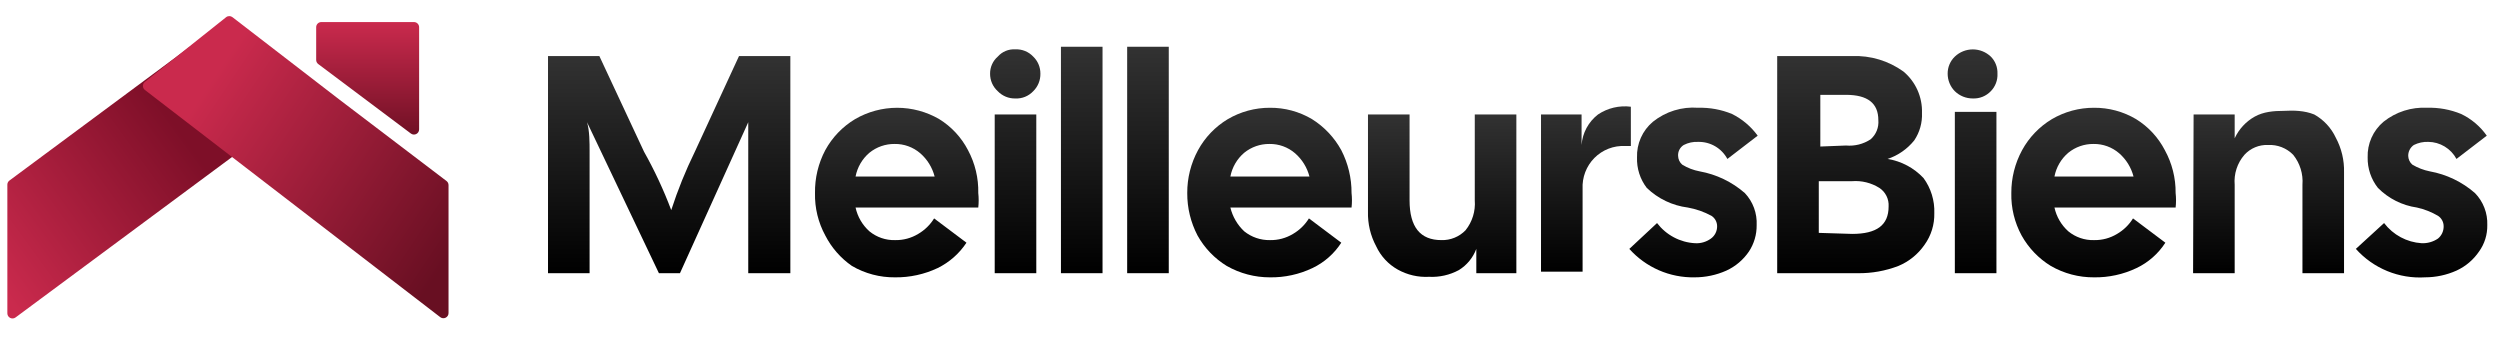
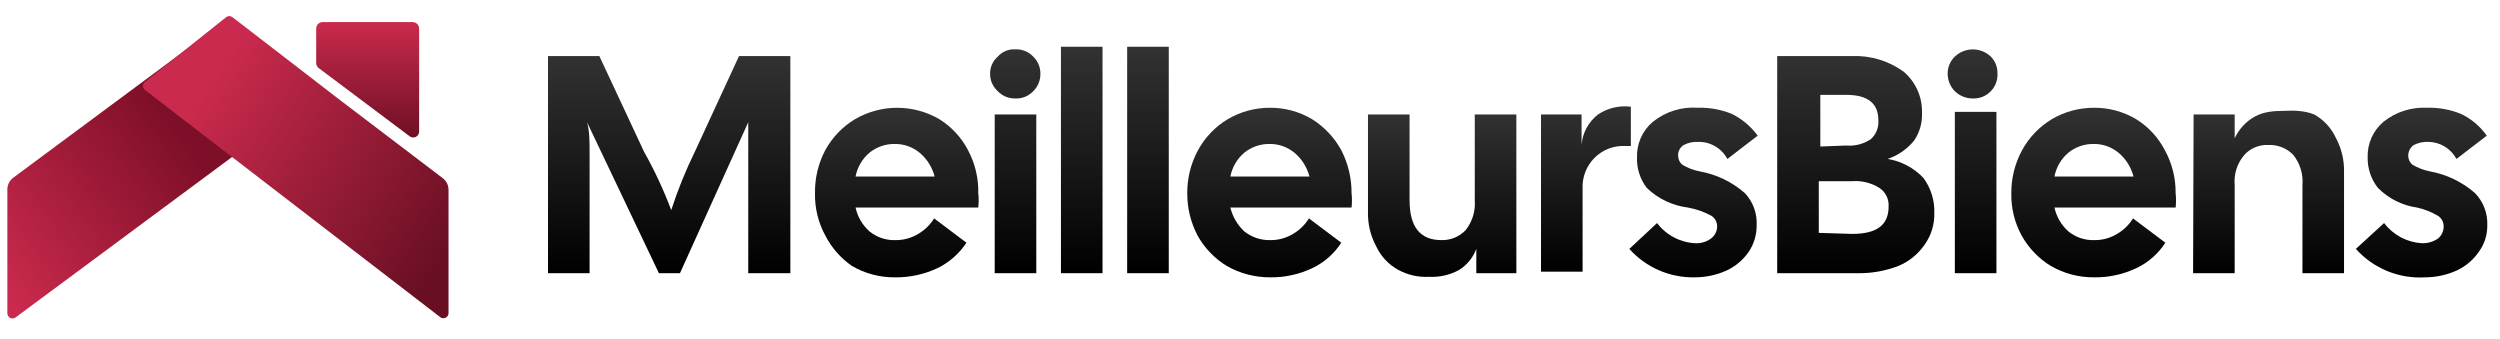
<svg xmlns="http://www.w3.org/2000/svg" width="340" height="46" viewBox="0 0 340 46" fill="none">
  <path d="M74.529 7.624H81.512L87.587 20.631C89.02 23.18 90.257 25.836 91.288 28.576C92.169 25.854 93.242 23.198 94.5 20.631L100.505 7.624H107.488V37.153H101.762V25.201C101.762 23.302 101.762 21.685 101.762 20.49C101.762 19.295 101.762 18.029 101.762 16.623L92.475 37.153H89.612L79.836 16.623C80.185 17.792 80.185 19.381 80.185 20.631C80.185 21.881 80.185 23.302 80.185 25.201V37.153H74.529V7.624Z" fill="url(#paint0_linear_60_2)" />
  <path d="M115.868 36.171C114.335 35.112 113.088 33.686 112.237 32.023C111.276 30.258 110.795 28.269 110.84 26.257C110.808 24.224 111.289 22.217 112.237 20.422C113.19 18.677 114.588 17.221 116.287 16.203C118.028 15.191 120.002 14.658 122.013 14.658C124.023 14.658 125.998 15.191 127.739 16.203C129.397 17.227 130.748 18.685 131.649 20.422C132.609 22.212 133.09 24.223 133.045 26.257C133.118 26.912 133.118 27.572 133.045 28.226H116.357C116.629 29.478 117.289 30.61 118.242 31.46C119.226 32.266 120.465 32.69 121.733 32.655C122.839 32.678 123.928 32.386 124.876 31.812C125.758 31.298 126.501 30.574 127.04 29.702L131.439 33.007C130.463 34.485 129.113 35.674 127.529 36.452C125.717 37.309 123.735 37.742 121.733 37.718C119.676 37.742 117.649 37.208 115.868 36.171ZM127.11 24.007C126.793 22.777 126.111 21.674 125.155 20.843C124.184 20.007 122.942 19.556 121.663 19.578C120.42 19.566 119.211 19.988 118.242 20.773C117.264 21.602 116.599 22.744 116.357 24.007H127.11Z" fill="url(#paint1_linear_60_2)" />
  <path d="M135.699 7.696C135.994 7.361 136.362 7.099 136.773 6.928C137.184 6.758 137.629 6.684 138.073 6.712C138.527 6.688 138.98 6.764 139.402 6.934C139.824 7.104 140.204 7.364 140.517 7.696C140.829 7.995 141.077 8.355 141.245 8.754C141.413 9.153 141.498 9.583 141.494 10.016C141.504 10.461 141.421 10.903 141.253 11.314C141.085 11.726 140.834 12.098 140.517 12.407C140.204 12.739 139.824 12.999 139.402 13.169C138.98 13.339 138.527 13.415 138.073 13.391C137.631 13.4 137.192 13.318 136.784 13.148C136.375 12.979 136.006 12.726 135.699 12.407C135.365 12.106 135.099 11.738 134.918 11.325C134.738 10.913 134.647 10.467 134.651 10.016C134.648 9.576 134.739 9.14 134.92 8.74C135.101 8.339 135.367 7.983 135.699 7.696ZM135.28 15.571H140.936V37.156H135.28V15.571Z" fill="url(#paint2_linear_60_2)" />
  <path d="M144.288 6.358H149.944V37.154H144.288V6.358Z" fill="url(#paint3_linear_60_2)" />
  <path d="M153.295 6.358H158.952V37.154H153.295V6.358Z" fill="url(#paint4_linear_60_2)" />
  <path d="M166.842 36.171C165.182 35.157 163.811 33.728 162.862 32.023C161.934 30.245 161.454 28.265 161.466 26.257C161.455 24.218 161.96 22.21 162.932 20.422C163.885 18.677 165.283 17.221 166.982 16.203C168.72 15.184 170.697 14.65 172.708 14.656C174.721 14.64 176.7 15.174 178.434 16.203C180.097 17.244 181.467 18.696 182.414 20.422C183.343 22.224 183.822 24.227 183.811 26.257C183.883 26.912 183.883 27.572 183.811 28.226H167.331C167.632 29.466 168.288 30.591 169.216 31.46C170.207 32.255 171.441 32.678 172.708 32.655C173.813 32.678 174.903 32.386 175.85 31.812C176.733 31.298 177.476 30.574 178.015 29.702L182.414 33.007C181.454 34.499 180.1 35.692 178.504 36.452C176.694 37.316 174.711 37.749 172.708 37.718C170.653 37.722 168.632 37.189 166.842 36.171ZM178.085 24.007C177.767 22.777 177.085 21.674 176.129 20.843C175.158 20.007 173.916 19.557 172.638 19.578C171.395 19.566 170.185 19.988 169.216 20.773C168.239 21.602 167.574 22.744 167.331 24.007H178.085Z" fill="url(#paint5_linear_60_2)" />
-   <path d="M190.095 36.662C188.811 35.944 187.785 34.837 187.162 33.498C186.385 32.053 186 30.429 186.045 28.787V15.569H191.701V27.24C191.701 30.896 193.168 32.654 196.03 32.654C196.64 32.672 197.246 32.563 197.811 32.333C198.376 32.103 198.887 31.757 199.312 31.318C200.234 30.171 200.684 28.711 200.569 27.24V15.569H206.225V37.154H200.779V33.849C200.328 35.049 199.493 36.064 198.405 36.732C197.162 37.402 195.762 37.718 194.355 37.646C192.871 37.728 191.395 37.387 190.095 36.662Z" fill="url(#paint6_linear_60_2)" />
+   <path d="M190.095 36.662C188.811 35.944 187.785 34.837 187.162 33.498C186.385 32.053 186 30.429 186.045 28.787V15.569H191.701V27.24C191.701 30.896 193.168 32.654 196.03 32.654C196.64 32.672 197.246 32.563 197.811 32.333C198.376 32.103 198.887 31.758 199.312 31.318C200.234 30.171 200.684 28.711 200.569 27.24V15.569H206.225V37.154H200.779V33.849C200.328 35.049 199.493 36.064 198.405 36.732C197.162 37.402 195.762 37.718 194.355 37.646C192.871 37.728 191.395 37.387 190.095 36.662Z" fill="url(#paint6_linear_60_2)" />
  <path d="M209.577 15.569H215.094V19.717C215.155 18.906 215.385 18.117 215.77 17.402C216.155 16.688 216.686 16.063 217.328 15.569C218.643 14.688 220.23 14.313 221.797 14.514V19.858H221.029C220.258 19.817 219.486 19.941 218.765 20.22C218.043 20.499 217.388 20.927 216.842 21.477C216.295 22.027 215.87 22.687 215.593 23.413C215.316 24.14 215.193 24.917 215.233 25.694V36.943H209.577V15.569Z" fill="url(#paint7_linear_60_2)" />
  <path d="M221.588 33.85L225.358 30.335C225.972 31.141 226.752 31.803 227.644 32.276C228.536 32.75 229.519 33.023 230.526 33.077C231.298 33.124 232.063 32.901 232.69 32.444C232.955 32.252 233.169 31.998 233.315 31.704C233.461 31.41 233.534 31.085 233.528 30.757C233.526 30.477 233.455 30.201 233.321 29.956C233.187 29.71 232.994 29.503 232.76 29.351C231.756 28.807 230.671 28.427 229.548 28.226C227.449 27.962 225.491 27.026 223.962 25.554C223.051 24.37 222.582 22.902 222.635 21.406C222.605 20.485 222.784 19.568 223.159 18.728C223.534 17.887 224.096 17.143 224.8 16.555C226.537 15.164 228.732 14.486 230.945 14.656C232.523 14.611 234.092 14.898 235.553 15.5C236.936 16.186 238.134 17.2 239.045 18.453L234.925 21.617C234.539 20.898 233.962 20.301 233.26 19.891C232.557 19.482 231.756 19.276 230.945 19.297C230.267 19.261 229.593 19.406 228.989 19.718C228.74 19.871 228.537 20.089 228.402 20.349C228.267 20.609 228.204 20.902 228.221 21.195C228.226 21.422 228.278 21.647 228.374 21.853C228.47 22.058 228.609 22.242 228.78 22.39C229.509 22.838 230.314 23.148 231.154 23.304C233.429 23.714 235.552 24.734 237.299 26.257C237.846 26.837 238.27 27.522 238.546 28.271C238.822 29.02 238.944 29.818 238.905 30.616C238.922 31.89 238.557 33.14 237.858 34.202C237.088 35.335 236.026 36.235 234.785 36.803C233.422 37.411 231.947 37.722 230.456 37.718C228.789 37.749 227.135 37.42 225.605 36.753C224.075 36.086 222.705 35.096 221.588 33.85Z" fill="url(#paint8_linear_60_2)" />
  <path d="M241.698 7.625H251.893C254.389 7.528 256.846 8.27 258.876 9.734C259.692 10.418 260.343 11.28 260.778 12.254C261.214 13.229 261.423 14.291 261.39 15.359C261.446 16.682 261.079 17.988 260.343 19.085C259.399 20.263 258.138 21.142 256.712 21.617C258.581 21.918 260.3 22.832 261.6 24.218C262.611 25.599 263.128 27.284 263.066 28.999C263.101 30.536 262.635 32.043 261.739 33.288C260.851 34.573 259.615 35.574 258.178 36.171C256.417 36.846 254.546 37.18 252.662 37.155H241.698V7.625ZM251.055 19.789C252.235 19.897 253.417 19.6 254.407 18.945C254.773 18.625 255.059 18.223 255.241 17.771C255.423 17.319 255.496 16.829 255.455 16.343C255.455 14.023 253.988 12.898 251.055 12.898H247.564V19.929L251.055 19.789ZM251.893 31.811C255.245 31.811 256.851 30.616 256.851 28.085C256.883 27.589 256.783 27.093 256.562 26.649C256.341 26.204 256.007 25.826 255.594 25.554C254.488 24.862 253.192 24.542 251.893 24.64H247.355V31.671L251.893 31.811Z" fill="url(#paint9_linear_60_2)" />
  <path d="M265.859 7.695C266.52 7.067 267.394 6.718 268.303 6.718C269.212 6.718 270.086 7.067 270.747 7.695C271.05 7.997 271.287 8.36 271.443 8.759C271.599 9.159 271.671 9.586 271.655 10.015C271.677 10.456 271.608 10.896 271.451 11.307C271.295 11.719 271.055 12.093 270.747 12.406C270.432 12.735 270.051 12.992 269.63 13.162C269.208 13.332 268.756 13.409 268.303 13.39C267.392 13.396 266.515 13.043 265.859 12.406C265.548 12.092 265.301 11.719 265.134 11.309C264.966 10.899 264.88 10.459 264.881 10.015C264.878 9.582 264.962 9.152 265.131 8.753C265.299 8.354 265.547 7.994 265.859 7.695ZM265.859 15.218H271.515V37.155H265.859V15.218Z" fill="url(#paint10_linear_60_2)" />
-   <path d="M278.917 36.171C277.257 35.157 275.885 33.728 274.937 32.023C273.976 30.258 273.495 28.269 273.54 26.257C273.529 24.218 274.034 22.21 275.006 20.422C275.959 18.677 277.358 17.221 279.056 16.203C280.795 15.184 282.771 14.65 284.782 14.656C286.795 14.64 288.774 15.174 290.508 16.203C292.167 17.227 293.518 18.685 294.419 20.422C295.4 22.207 295.905 24.217 295.885 26.257C295.957 26.912 295.957 27.572 295.885 28.226H279.406C279.678 29.478 280.338 30.61 281.291 31.46C282.275 32.266 283.514 32.69 284.782 32.655C285.888 32.678 286.977 32.386 287.925 31.812C288.807 31.298 289.551 30.574 290.089 29.702L294.489 33.007C293.529 34.499 292.174 35.692 290.578 36.452C288.768 37.316 286.785 37.749 284.782 37.718C282.726 37.732 280.702 37.198 278.917 36.171ZM290.159 24.007C289.842 22.777 289.16 21.674 288.204 20.843C287.233 20.007 285.991 19.557 284.713 19.578C283.469 19.566 282.26 19.988 281.291 20.773C280.314 21.602 279.648 22.744 279.406 24.007H290.159Z" fill="url(#paint11_linear_60_2)" />
+   <path d="M278.917 36.171C277.257 35.157 275.885 33.728 274.937 32.023C273.976 30.258 273.495 28.269 273.54 26.257C273.529 24.218 274.034 22.21 275.006 20.422C275.959 18.677 277.358 17.221 279.056 16.203C280.795 15.184 282.771 14.65 284.782 14.656C286.795 14.64 288.774 15.174 290.508 16.203C292.167 17.227 293.518 18.685 294.419 20.422C295.4 22.207 295.905 24.217 295.885 26.257C295.957 26.912 295.957 27.572 295.885 28.226H279.406C279.678 29.478 280.338 30.61 281.291 31.46C282.275 32.266 283.514 32.69 284.782 32.655C285.888 32.678 286.977 32.386 287.925 31.812C288.807 31.298 289.551 30.574 290.089 29.702L294.489 33.007C293.528 34.499 292.174 35.692 290.578 36.452C288.768 37.316 286.785 37.749 284.782 37.718C282.726 37.732 280.702 37.198 278.917 36.171ZM290.159 24.007C289.842 22.777 289.16 21.674 288.204 20.843C287.233 20.007 285.991 19.557 284.713 19.578C283.469 19.566 282.26 19.988 281.291 20.773C280.314 21.602 279.648 22.744 279.406 24.007H290.159Z" fill="url(#paint11_linear_60_2)" />
  <path d="M298.329 15.57H303.916V18.804C304.493 17.561 305.444 16.531 306.635 15.863C307.826 15.194 309.241 15.078 310.549 15.078C312 15 313.41 15.036 314.739 15.57C316.023 16.288 317.049 17.395 317.672 18.734C318.449 20.178 318.834 21.803 318.789 23.445V37.155H313.133V25.132C313.248 23.661 312.798 22.201 311.876 21.054C311.432 20.6 310.898 20.247 310.308 20.016C309.718 19.786 309.086 19.684 308.454 19.718C307.855 19.692 307.257 19.798 306.702 20.029C306.147 20.259 305.649 20.609 305.242 21.054C304.76 21.609 304.394 22.256 304.166 22.957C303.938 23.658 303.853 24.397 303.916 25.132V37.155H298.26L298.329 15.57Z" fill="url(#paint12_linear_60_2)" />
  <path d="M320.395 33.849L324.235 30.334C324.841 31.131 325.61 31.788 326.489 32.261C327.368 32.734 328.338 33.012 329.333 33.076C330.126 33.112 330.909 32.89 331.567 32.443C331.815 32.24 332.012 31.982 332.146 31.689C332.279 31.397 332.344 31.077 332.335 30.756C332.333 30.476 332.262 30.2 332.128 29.955C331.994 29.709 331.801 29.501 331.567 29.35C330.676 28.828 329.711 28.449 328.704 28.225C326.694 27.937 324.832 27 323.397 25.553C322.467 24.376 321.973 22.909 322.001 21.405C321.971 20.483 322.15 19.567 322.525 18.727C322.9 17.886 323.461 17.142 324.165 16.553C325.848 15.213 327.959 14.538 330.101 14.655C331.679 14.609 333.249 14.897 334.71 15.499C336.106 16.165 337.308 17.182 338.201 18.452L334.081 21.616C333.706 20.918 333.152 20.335 332.476 19.927C331.8 19.518 331.028 19.3 330.241 19.295C329.564 19.269 328.892 19.414 328.285 19.717C328.046 19.88 327.85 20.1 327.716 20.358C327.582 20.616 327.514 20.903 327.517 21.194C327.522 21.421 327.574 21.645 327.67 21.851C327.766 22.057 327.904 22.241 328.076 22.389C328.81 22.827 329.613 23.136 330.45 23.303C332.725 23.713 334.848 24.733 336.595 26.256C337.154 26.829 337.591 27.512 337.879 28.262C338.168 29.011 338.301 29.812 338.271 30.615C338.296 31.901 337.904 33.16 337.154 34.201C336.384 35.334 335.322 36.234 334.081 36.802C332.74 37.402 331.289 37.714 329.822 37.716C328.063 37.826 326.302 37.535 324.67 36.866C323.038 36.197 321.577 35.166 320.395 33.849Z" fill="url(#paint13_linear_60_2)" />
-   <path d="M1 42.61C1 43.185 1.655 43.515 2.117 43.172L31.711 21.241C31.893 21.106 31.998 20.893 31.995 20.668L31.733 3.364C31.724 2.794 31.074 2.473 30.616 2.812L1.283 24.552C1.105 24.684 1 24.892 1 25.114V42.61Z" fill="url(#paint14_linear_60_2)" />
-   <path d="M57 3.7C57 3.313 56.687 3 56.3 3H43.7C43.313 3 43 3.313 43 3.7V8.15C43 8.37 43.104 8.578 43.28 8.71L55.88 18.16C56.342 18.506 57 18.177 57 17.6V3.7Z" fill="url(#paint15_linear_60_2)" />
-   <path d="M46.124 13.518L31.612 2.335C31.357 2.138 31.001 2.141 30.749 2.341L19.7 11.135C19.344 11.418 19.349 11.96 19.709 12.238L59.873 43.133C60.334 43.487 61 43.159 61 42.578V28.549V25.173C61 24.954 60.898 24.748 60.724 24.616L46.124 13.518Z" fill="url(#paint16_linear_60_2)" />
+   <path d="M1 42.61C1 43.185 1.655 43.515 2.117 43.172L31.711 21.241C31.893 21.106 31.998 20.893 31.995 20.668L31.733 3.364C31.724 2.794 31.074 2.473 30.616 2.812L1.809 24.162C1.3 24.539 1 25.135 1 25.769V42.61Z" fill="url(#paint14_linear_60_2)" />
+   <path d="M57 3.89C57 3.398 56.602 3 56.11 3H43.89C43.398 3 43 3.398 43 3.89V8.555C43 8.835 43.132 9.099 43.356 9.267L55.72 18.54C56.247 18.936 57 18.559 57 17.9V3.89Z" fill="url(#paint15_linear_60_2)" />
+   <path d="M46.124 13.518L31.612 2.335C31.357 2.138 31.001 2.141 30.749 2.341L19.7 11.135C19.344 11.418 19.349 11.96 19.709 12.238L59.873 43.133C60.334 43.487 61 43.159 61 42.578V28.549V25.818C61 25.193 60.708 24.604 60.21 24.226L46.124 13.518Z" fill="url(#paint16_linear_60_2)" />
  <defs>
    <linearGradient id="paint0_linear_60_2" x1="91.009" y1="7.624" x2="91.009" y2="37.153" gradientUnits="userSpaceOnUse">
      <stop stop-color="#323232" />
      <stop offset="1" />
    </linearGradient>
    <linearGradient id="paint1_linear_60_2" x1="121.968" y1="14.658" x2="121.968" y2="37.719" gradientUnits="userSpaceOnUse">
      <stop stop-color="#323232" />
      <stop offset="1" />
    </linearGradient>
    <linearGradient id="paint2_linear_60_2" x1="138.073" y1="6.706" x2="138.073" y2="37.156" gradientUnits="userSpaceOnUse">
      <stop stop-color="#323232" />
      <stop offset="1" />
    </linearGradient>
    <linearGradient id="paint3_linear_60_2" x1="147.116" y1="6.358" x2="147.116" y2="37.154" gradientUnits="userSpaceOnUse">
      <stop stop-color="#323232" />
      <stop offset="1" />
    </linearGradient>
    <linearGradient id="paint4_linear_60_2" x1="156.123" y1="6.358" x2="156.123" y2="37.154" gradientUnits="userSpaceOnUse">
      <stop stop-color="#323232" />
      <stop offset="1" />
    </linearGradient>
    <linearGradient id="paint5_linear_60_2" x1="172.665" y1="14.656" x2="172.665" y2="37.719" gradientUnits="userSpaceOnUse">
      <stop stop-color="#323232" />
      <stop offset="1" />
    </linearGradient>
    <linearGradient id="paint6_linear_60_2" x1="196.133" y1="15.569" x2="196.133" y2="37.658" gradientUnits="userSpaceOnUse">
      <stop stop-color="#323232" />
      <stop offset="1" />
    </linearGradient>
    <linearGradient id="paint7_linear_60_2" x1="215.687" y1="14.461" x2="215.687" y2="36.943" gradientUnits="userSpaceOnUse">
      <stop stop-color="#323232" />
      <stop offset="1" />
    </linearGradient>
    <linearGradient id="paint8_linear_60_2" x1="230.316" y1="14.63" x2="230.316" y2="37.72" gradientUnits="userSpaceOnUse">
      <stop stop-color="#323232" />
      <stop offset="1" />
    </linearGradient>
    <linearGradient id="paint9_linear_60_2" x1="252.385" y1="7.617" x2="252.385" y2="37.156" gradientUnits="userSpaceOnUse">
      <stop stop-color="#323232" />
      <stop offset="1" />
    </linearGradient>
    <linearGradient id="paint10_linear_60_2" x1="268.27" y1="6.718" x2="268.27" y2="37.155" gradientUnits="userSpaceOnUse">
      <stop stop-color="#323232" />
      <stop offset="1" />
    </linearGradient>
    <linearGradient id="paint11_linear_60_2" x1="284.738" y1="14.656" x2="284.738" y2="37.719" gradientUnits="userSpaceOnUse">
      <stop stop-color="#323232" />
      <stop offset="1" />
    </linearGradient>
    <linearGradient id="paint12_linear_60_2" x1="308.526" y1="14.99" x2="308.526" y2="37.155" gradientUnits="userSpaceOnUse">
      <stop stop-color="#323232" />
      <stop offset="1" />
    </linearGradient>
    <linearGradient id="paint13_linear_60_2" x1="329.335" y1="14.642" x2="329.335" y2="37.739" gradientUnits="userSpaceOnUse">
      <stop stop-color="#323232" />
      <stop offset="1" />
    </linearGradient>
    <linearGradient id="paint14_linear_60_2" x1="24.232" y1="17.503" x2="-1.942" y2="36.472" gradientUnits="userSpaceOnUse">
      <stop stop-color="#7E0F28" />
      <stop offset="1" stop-color="#CA2A4D" />
    </linearGradient>
    <linearGradient id="paint15_linear_60_2" x1="49.963" y1="19.069" x2="49.963" y2="3" gradientUnits="userSpaceOnUse">
      <stop stop-color="#6C0F23" />
      <stop offset="1" stop-color="#CA2A4D" />
    </linearGradient>
    <linearGradient id="paint16_linear_60_2" x1="61.83" y1="33.816" x2="28.309" y2="11.525" gradientUnits="userSpaceOnUse">
      <stop stop-color="#680F22" />
      <stop offset="1" stop-color="#CA2A4D" />
    </linearGradient>
  </defs>
</svg>
